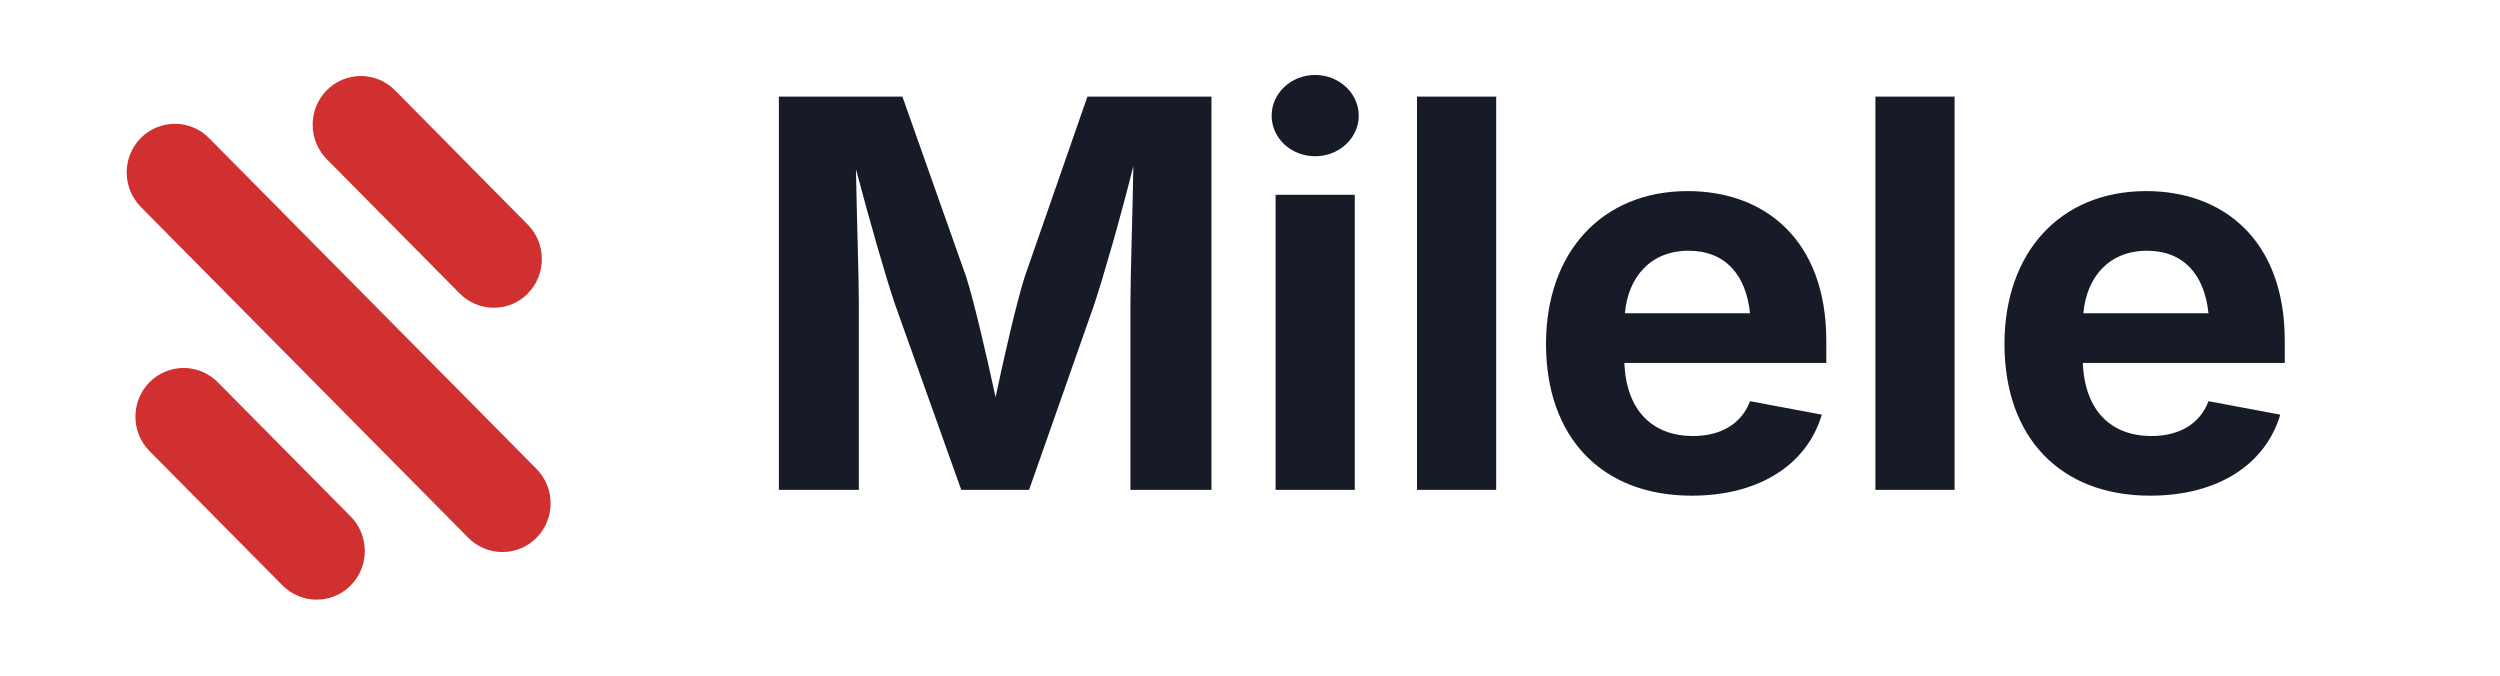
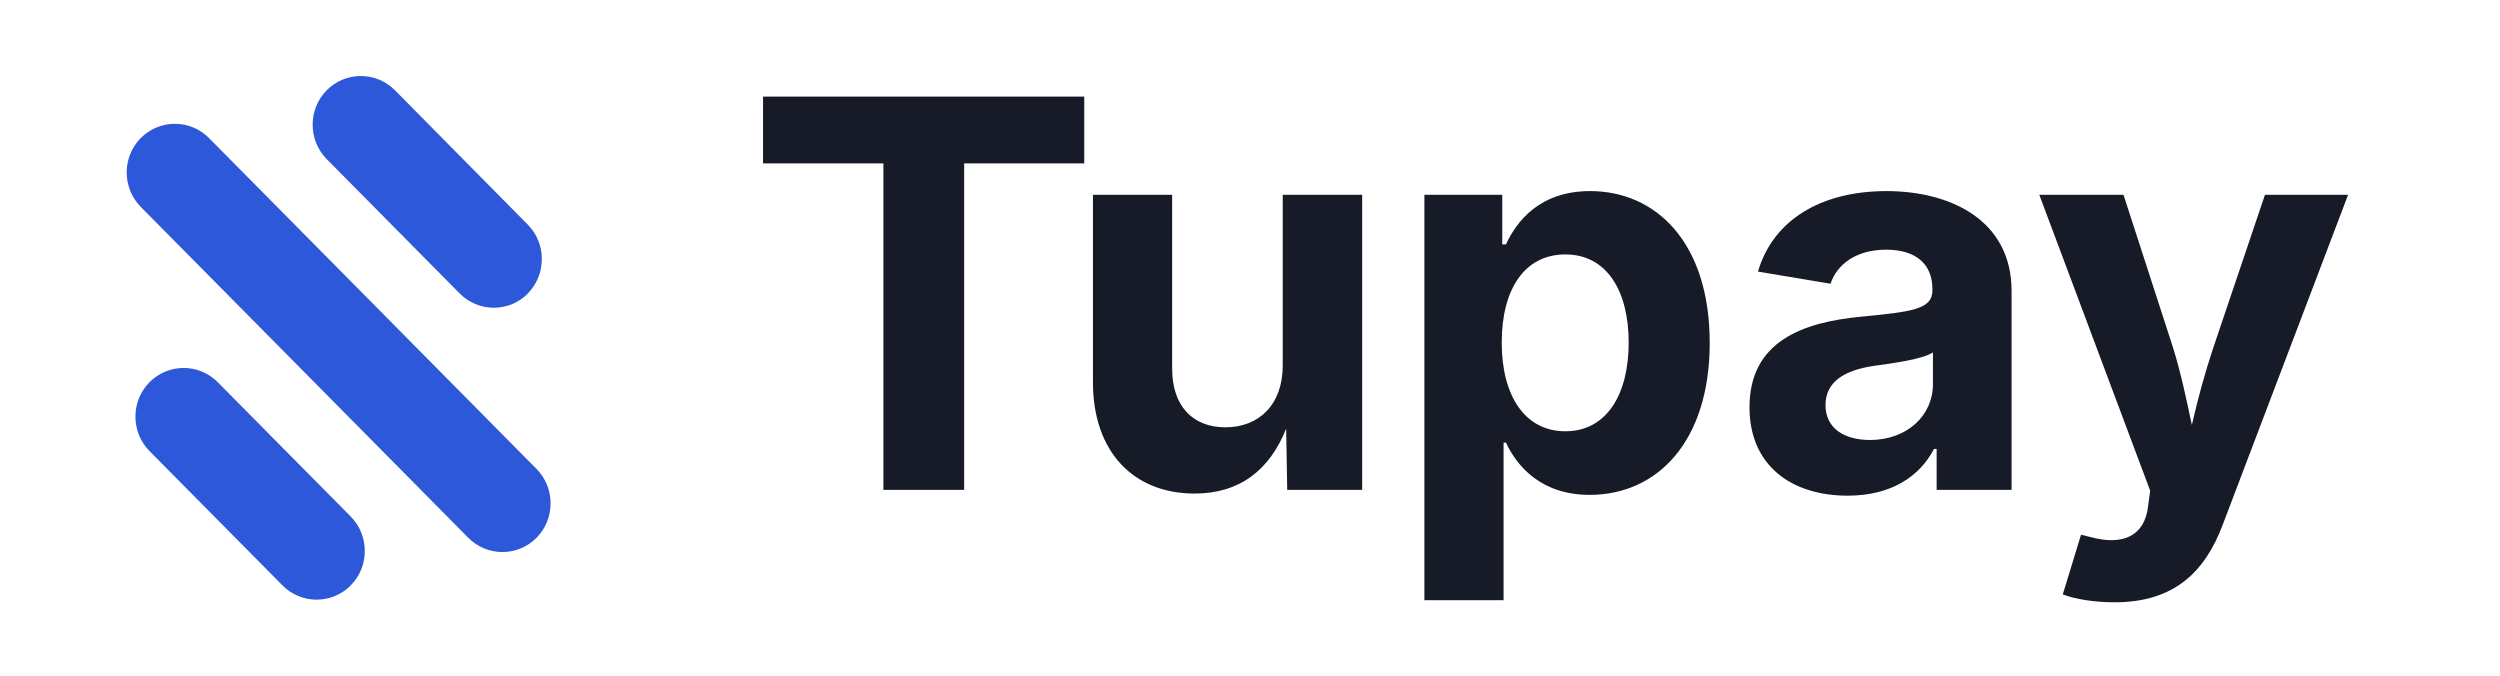
<svg xmlns="http://www.w3.org/2000/svg" viewBox="0 0 148 40">
  <g transform="translate(4, 4) scale(0.5)">
-     <path fill="#D03030" d="M55.522 55.676c2.225-2.247 2.225-5.91 0-8.157L16.742 8.343a5.677 5.677 0 0 0-8.073 0c-2.225 2.248-2.225 5.89 0 8.157l38.779 39.176a5.677 5.677 0 0 0 8.074 0M54.486 26.75c2.225-2.248 2.225-5.91 0-8.157L38.76 2.686a5.677 5.677 0 0 0-8.074 0c-2.225 2.247-2.225 5.909 0 8.156L46.43 26.75a5.677 5.677 0 0 0 8.075 0zM33.524 61.314c2.225-2.247 2.225-5.909 0-8.157L17.778 37.252a5.677 5.677 0 0 0-8.074 0c-2.225 2.247-2.225 5.909 0 8.157L25.45 61.314a5.677 5.677 0 0 0 8.074 0" />
+     <path fill="#2C58D9" d="M55.522 55.676c2.225-2.247 2.225-5.91 0-8.157L16.742 8.343a5.677 5.677 0 0 0-8.073 0c-2.225 2.248-2.225 5.89 0 8.157l38.779 39.176a5.677 5.677 0 0 0 8.074 0M54.486 26.75c2.225-2.248 2.225-5.91 0-8.157L38.76 2.686a5.677 5.677 0 0 0-8.074 0c-2.225 2.247-2.225 5.909 0 8.156L46.43 26.75a5.677 5.677 0 0 0 8.075 0zM33.524 61.314c2.225-2.247 2.225-5.909 0-8.157L17.778 37.252a5.677 5.677 0 0 0-8.074 0c-2.225 2.247-2.225 5.909 0 8.157L25.45 61.314a5.677 5.677 0 0 0 8.074 0" />
  </g>
-   <text x="44" y="29" font-family="DM Sans, Inter, -apple-system, BlinkMacSystemFont, sans-serif" font-size="32" font-weight="700" letter-spacing="-0.3" fill="#171B28">Milele</text>
+   <text x="44" y="29" font-family="DM Sans, Inter, -apple-system, BlinkMacSystemFont, sans-serif" font-size="32" font-weight="700" letter-spacing="-0.3" fill="#171B28">Tupay</text>
</svg>
